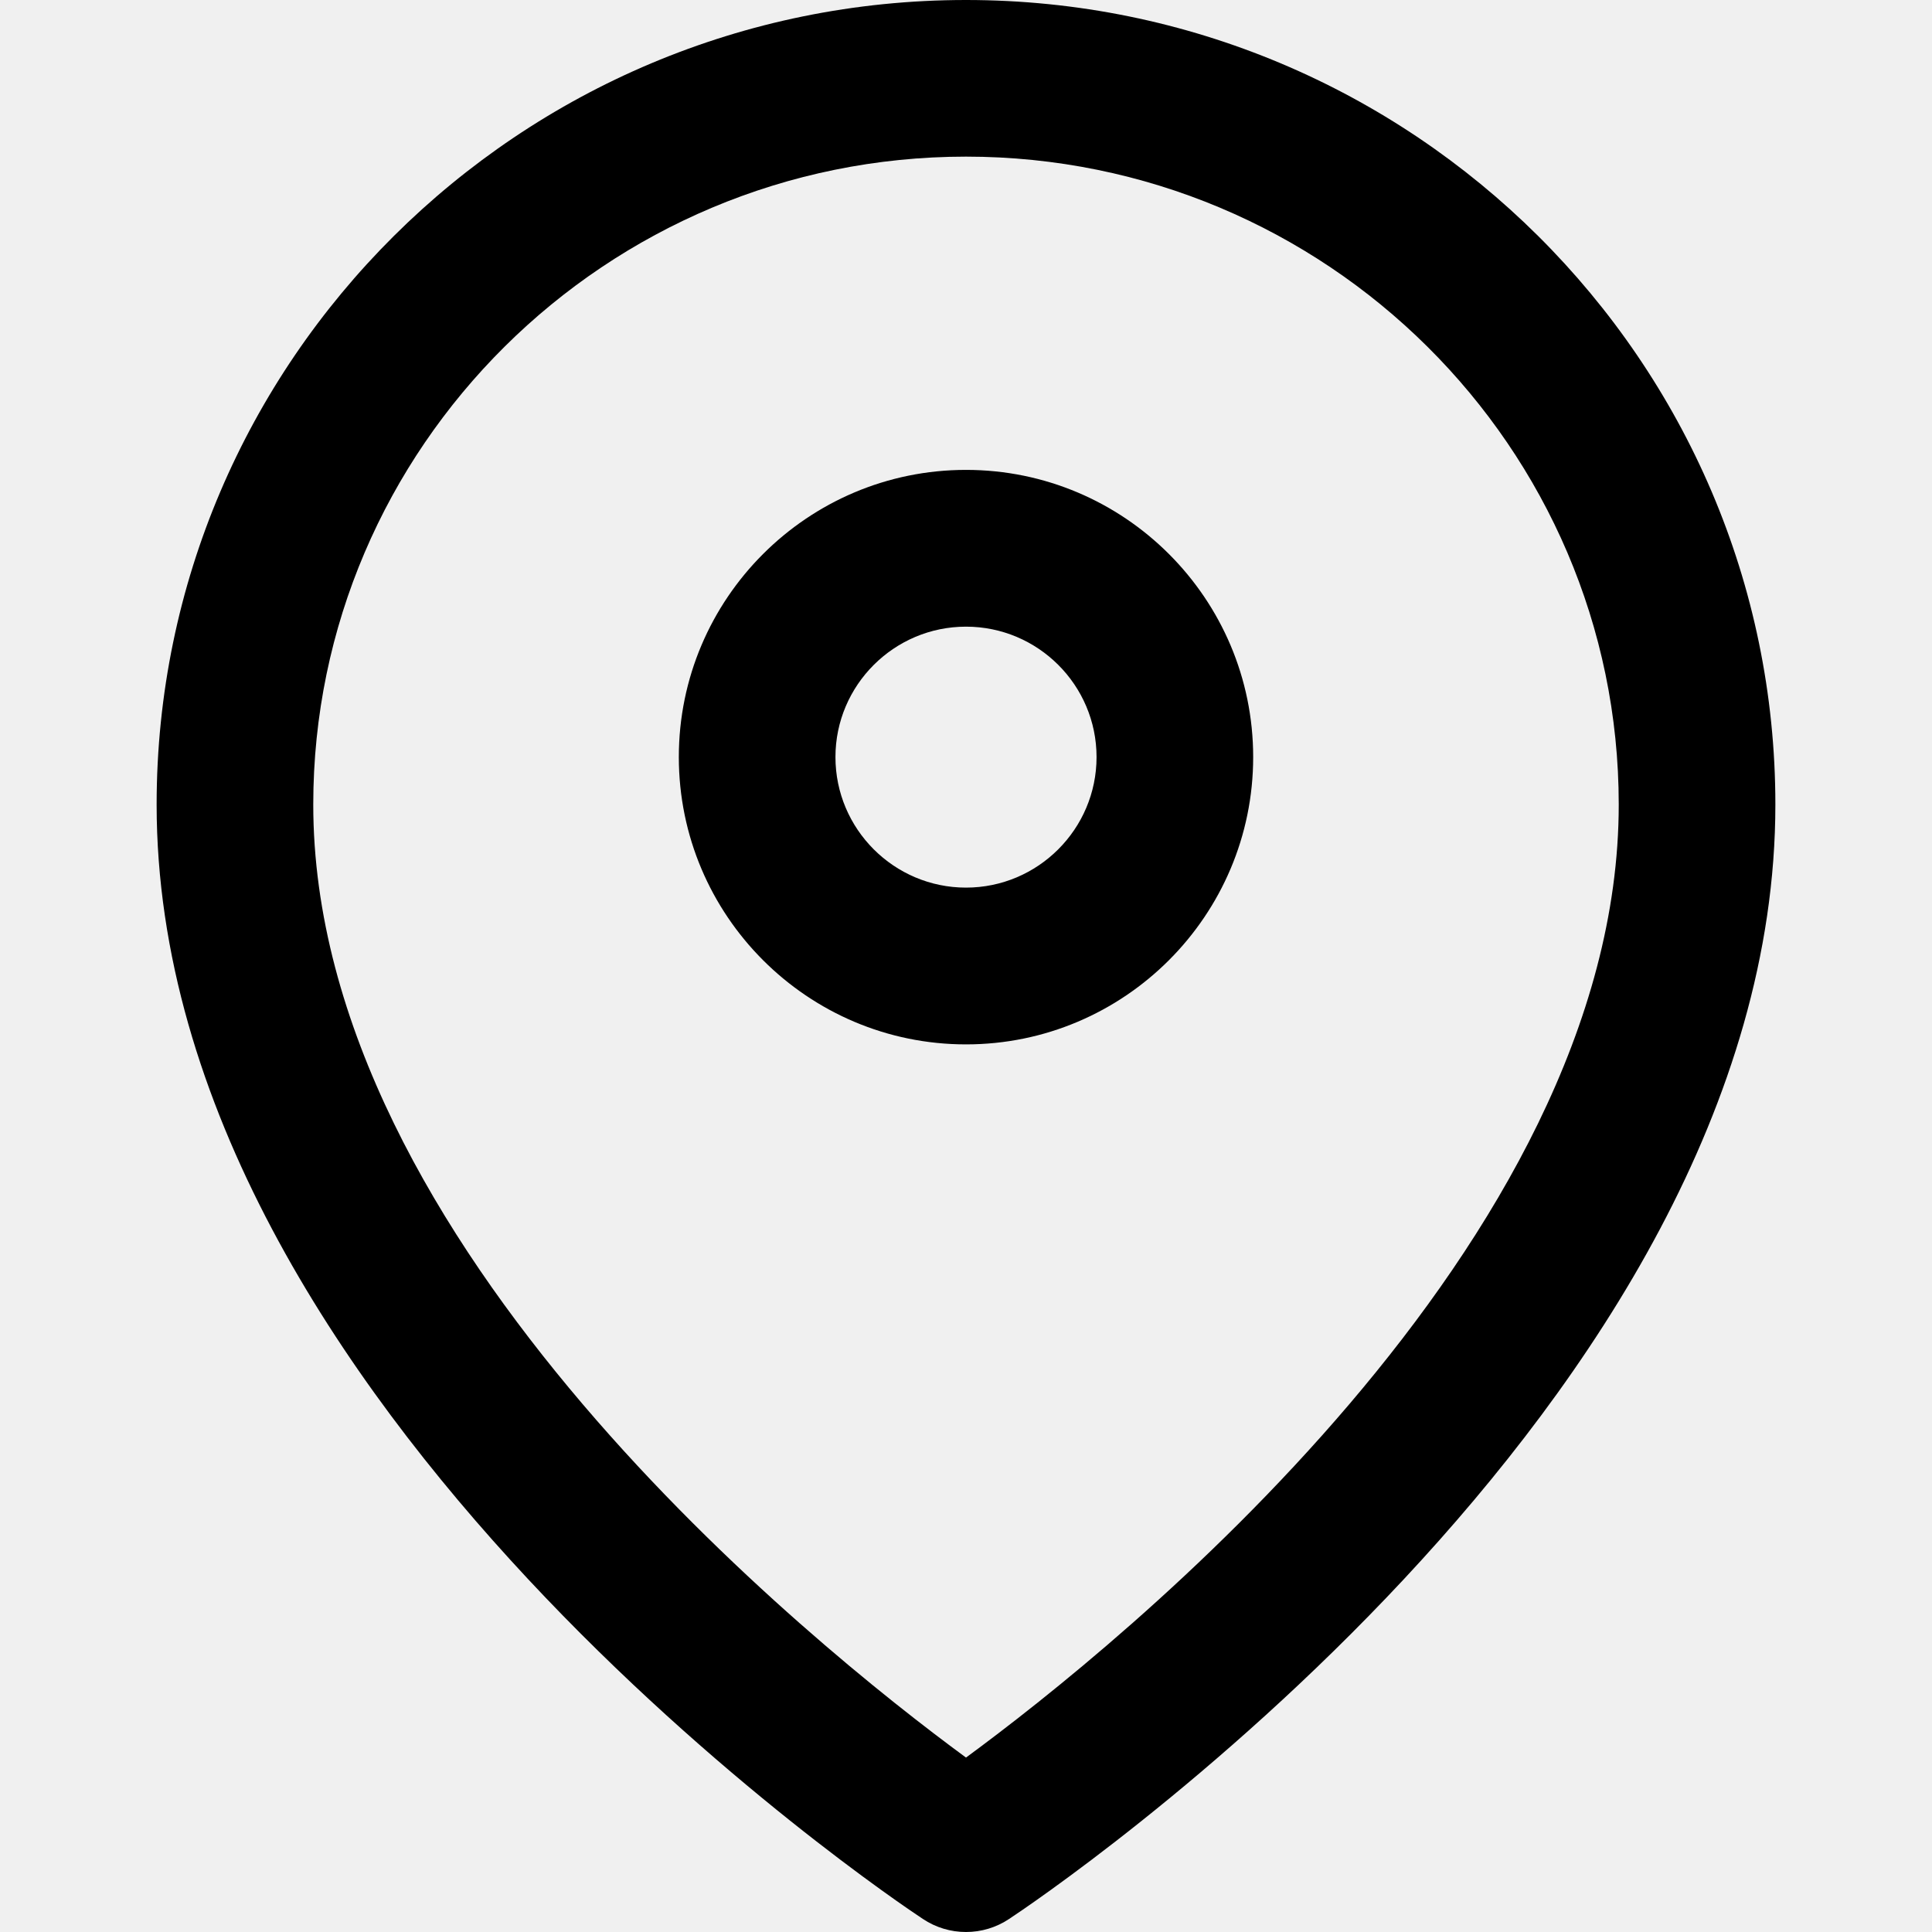
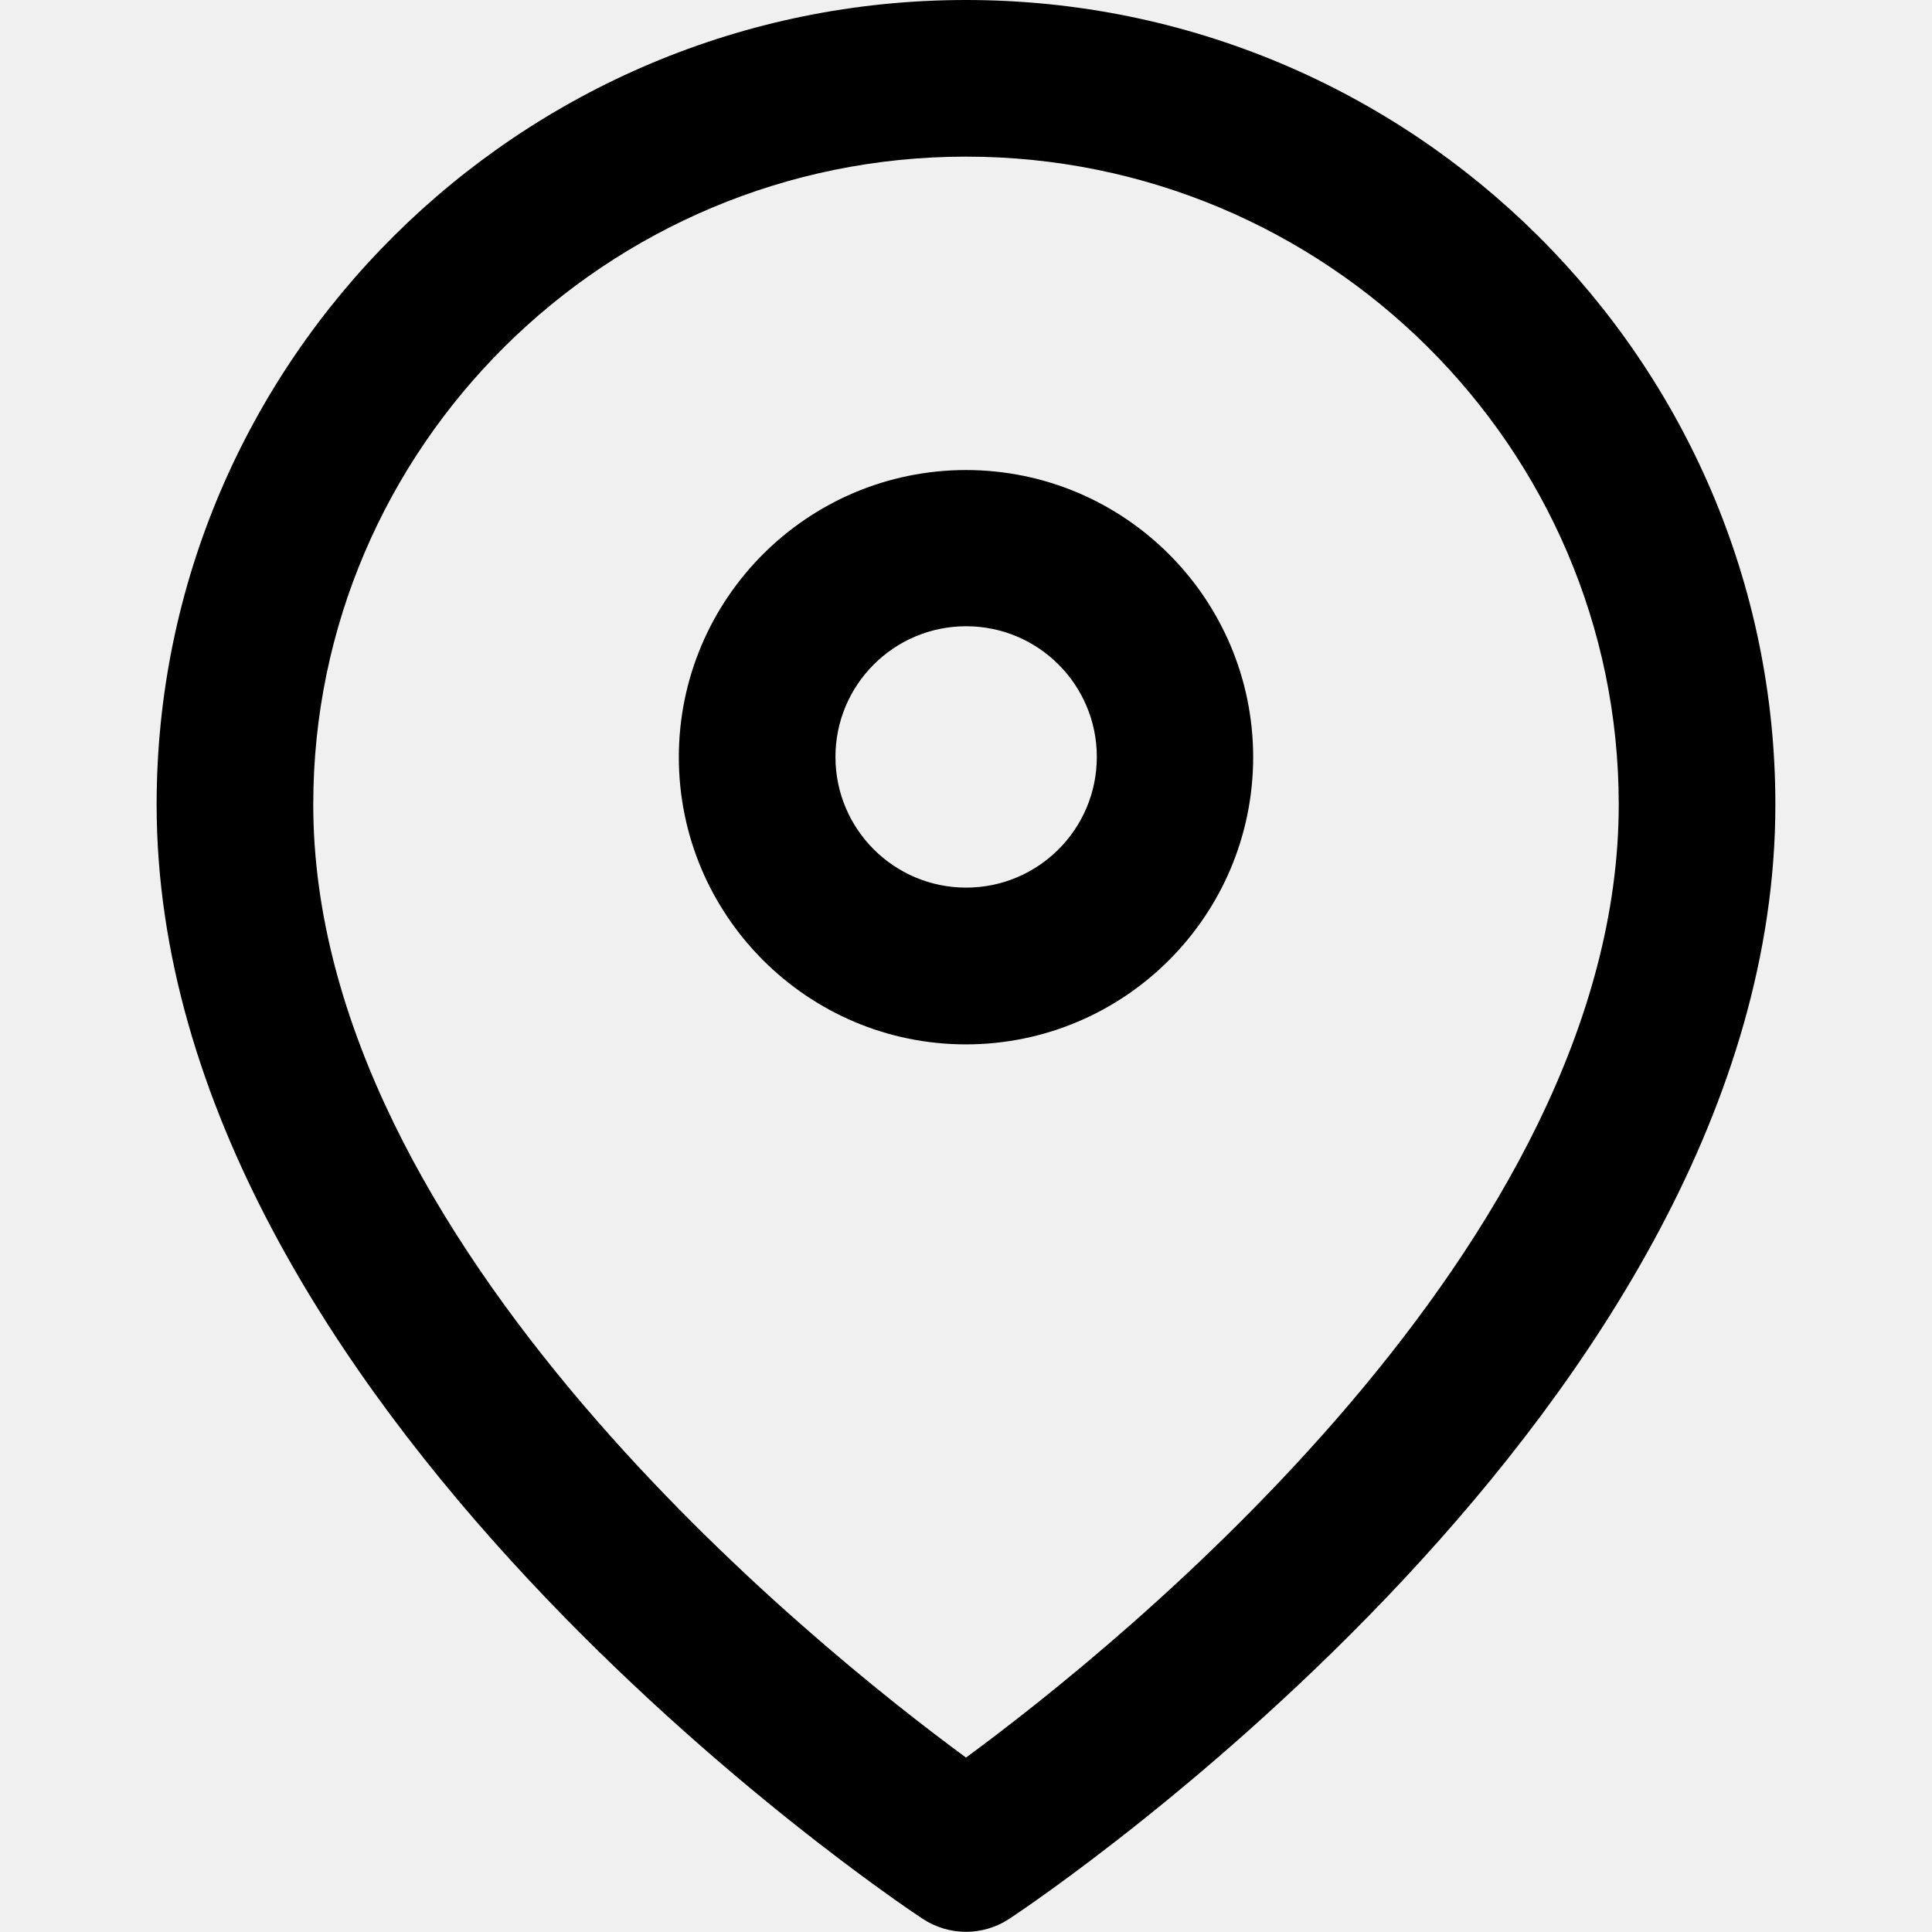
- <svg xmlns="http://www.w3.org/2000/svg" width="14" height="14" viewBox="0 0 14 14" fill="none">
-   <g id="map-marker">
-     <g clip-path="url(#clip0_156_4539)">
-       <path id="Vector" fill-rule="evenodd" clip-rule="evenodd" d="M6.687 13.905C6.781 13.968 6.89 14 7 14C7.11 14 7.219 13.968 7.313 13.905C7.54 13.756 12.865 10.178 12.865 5.83C12.865 2.615 10.234 0 7 0C3.766 0 1.135 2.615 1.135 5.83C1.135 10.178 6.46 13.756 6.687 13.905ZM2.27 5.83C2.27 3.241 4.392 1.135 7 1.135C9.608 1.135 11.73 3.241 11.73 5.83C11.73 9.016 8.103 11.926 7 12.736C5.897 11.926 2.27 9.016 2.27 5.83ZM4.919 5.486C4.919 6.634 5.852 7.568 7 7.568C8.148 7.568 9.081 6.634 9.081 5.486C9.081 4.338 8.148 3.405 7 3.405C5.852 3.405 4.919 4.338 4.919 5.486ZM6.054 5.486C6.054 4.965 6.479 4.541 7 4.541C7.522 4.541 7.946 4.965 7.946 5.486C7.946 6.008 7.521 6.432 7 6.432C6.479 6.432 6.054 6.008 6.054 5.486Z" fill="black" />
-     </g>
+ <svg xmlns="http://www.w3.org/2000/svg" fill="none" viewBox="0 0 14 14">
+   <g clip-path="url(#a)">
+     <path fill="#000" fill-rule="evenodd" d="M6.687 13.905a.57.57 0 0 0 .626 0c.227-.15 5.552-3.727 5.552-8.075C12.865 2.615 10.234 0 7 0S1.135 2.615 1.135 5.83c0 4.348 5.325 7.926 5.552 8.075M2.27 5.83c0-2.589 2.122-4.695 4.73-4.695s4.73 2.106 4.73 4.695c0 3.186-3.627 6.096-4.73 6.906-1.103-.81-4.73-3.72-4.73-6.906m2.649-.344c0 1.148.933 2.082 2.081 2.082a2.083 2.083 0 0 0 2.081-2.082A2.083 2.083 0 0 0 7 3.406a2.083 2.083 0 0 0-2.081 2.08m1.135 0A.947.947 0 1 1 7 6.432a.947.947 0 0 1-.946-.946" clip-rule="evenodd" />
  </g>
  <defs>
-     <clipPath id="clip0_156_4539">
-       <rect width="14" height="14" fill="white" />
+     <clipPath id="a">
+       <path fill="#fff" d="M0 0h14v14H0z" />
    </clipPath>
  </defs>
</svg>
